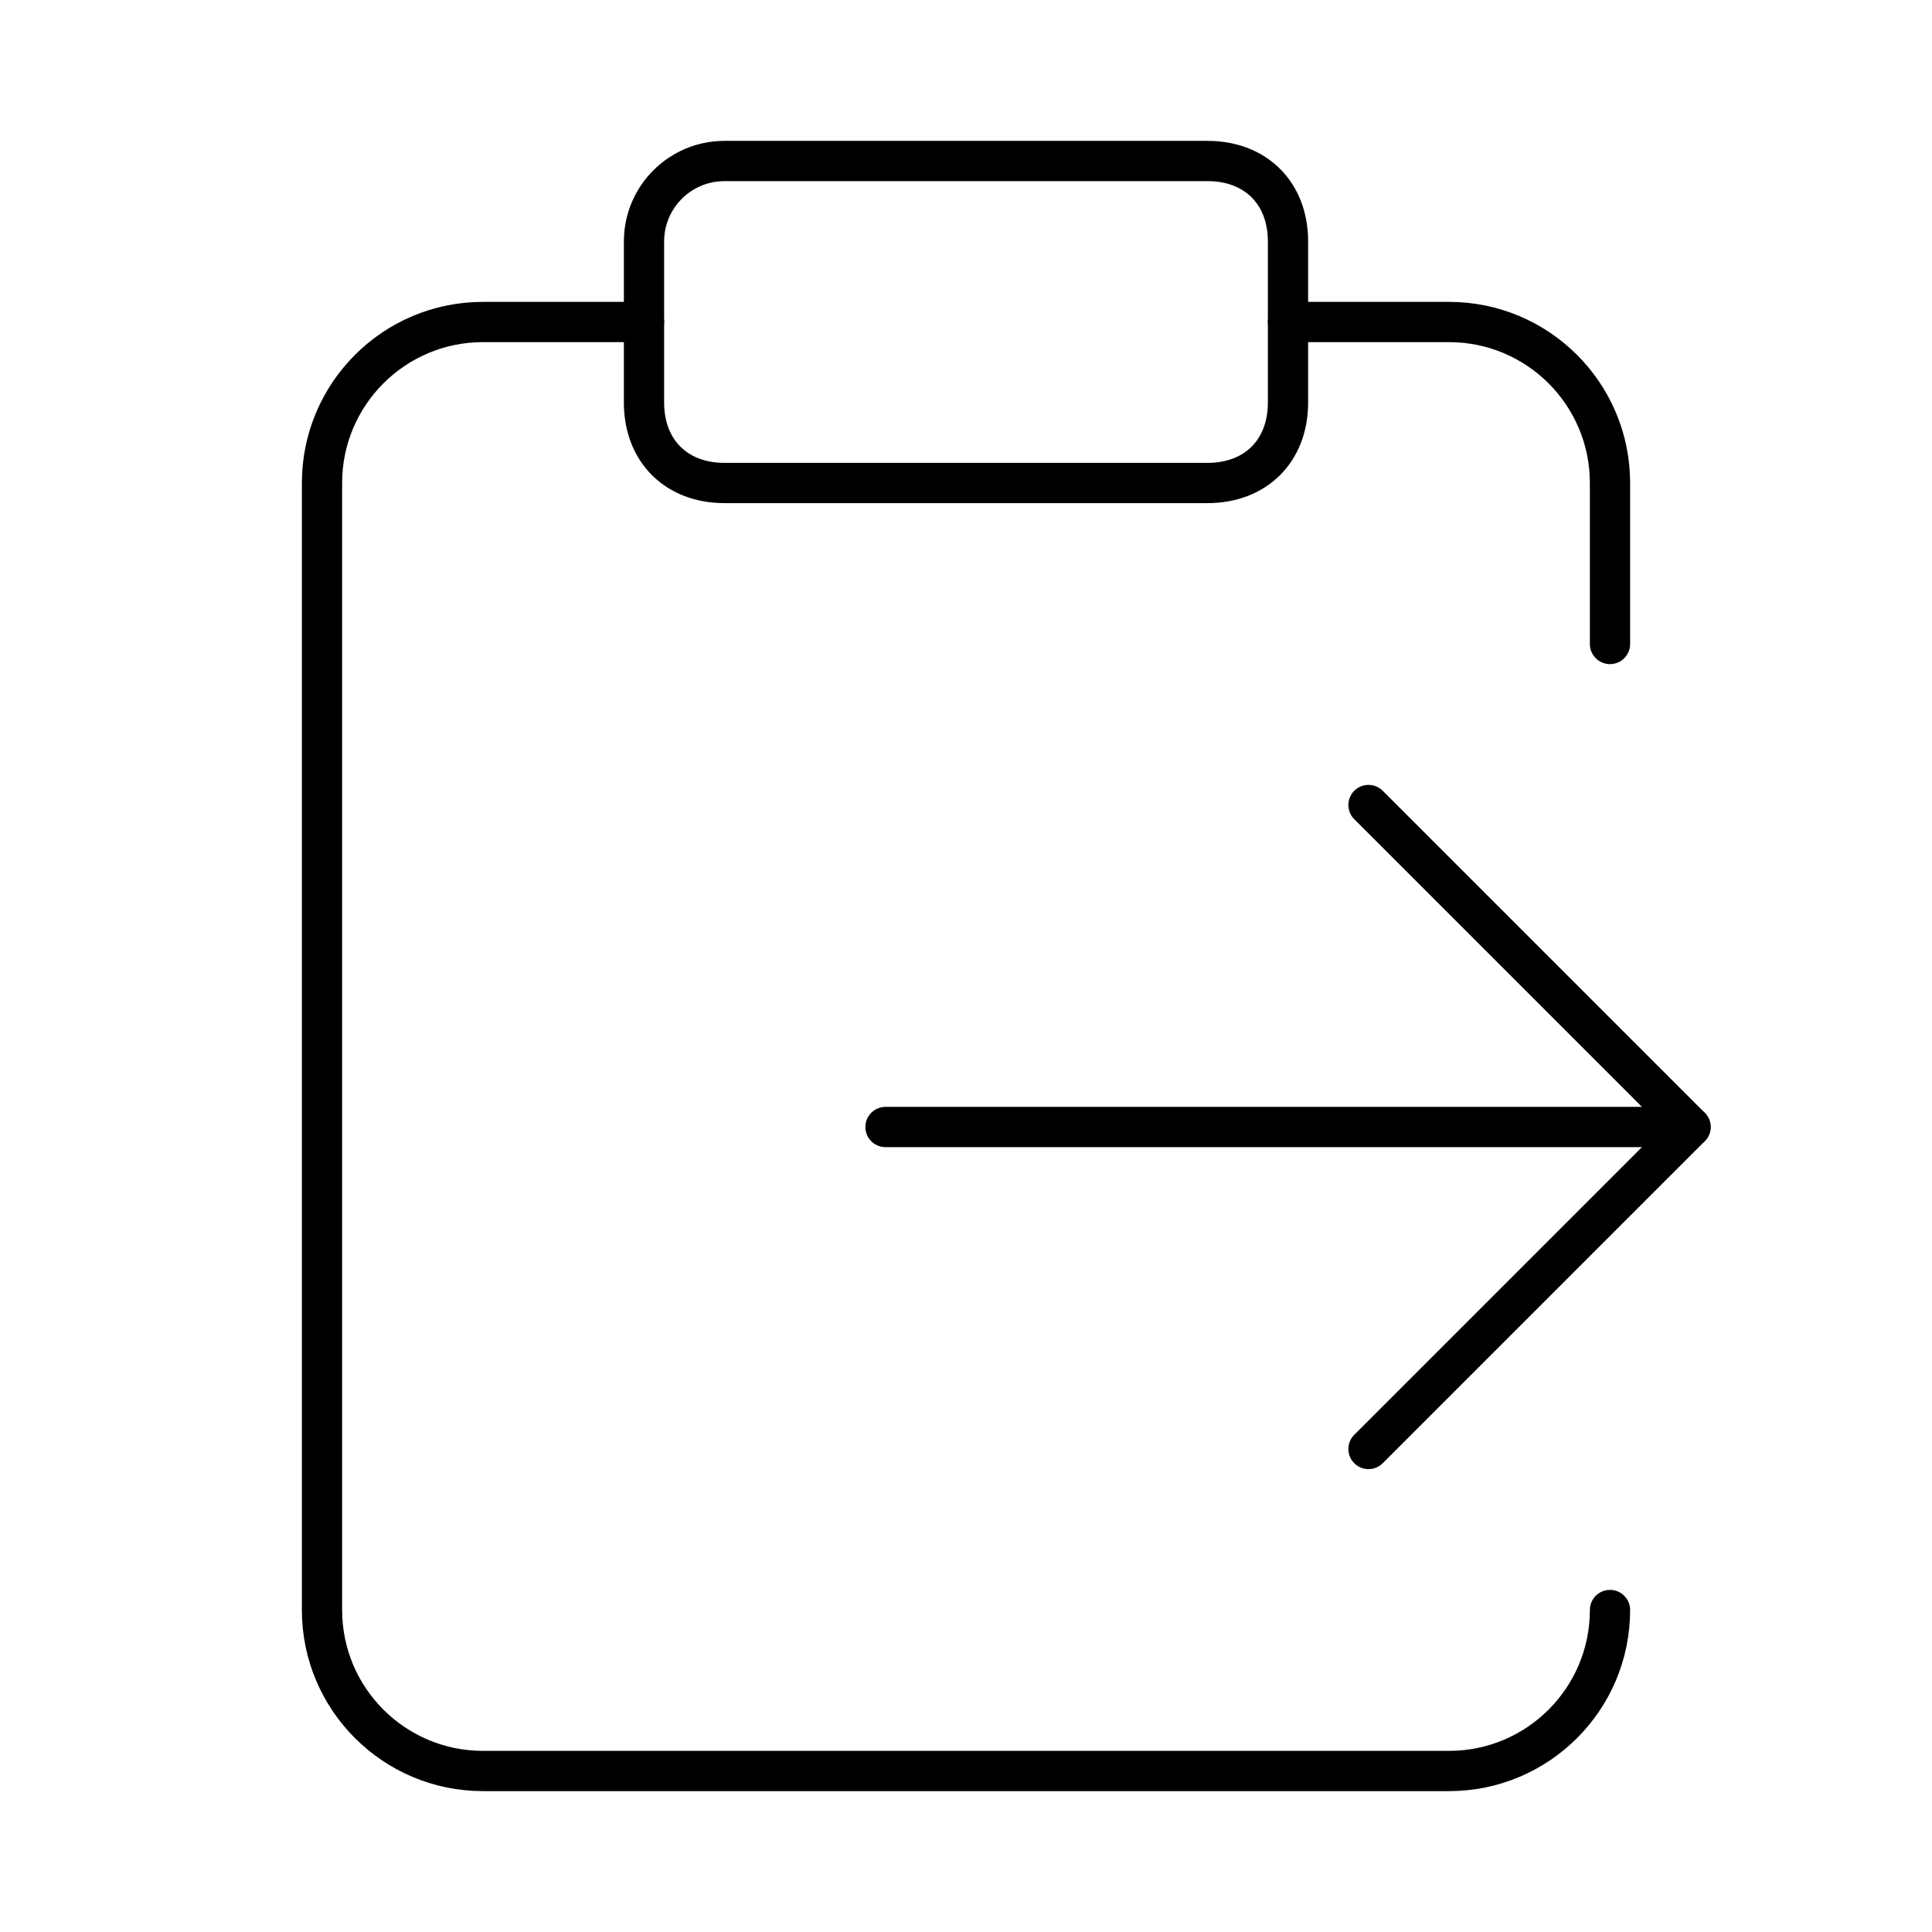
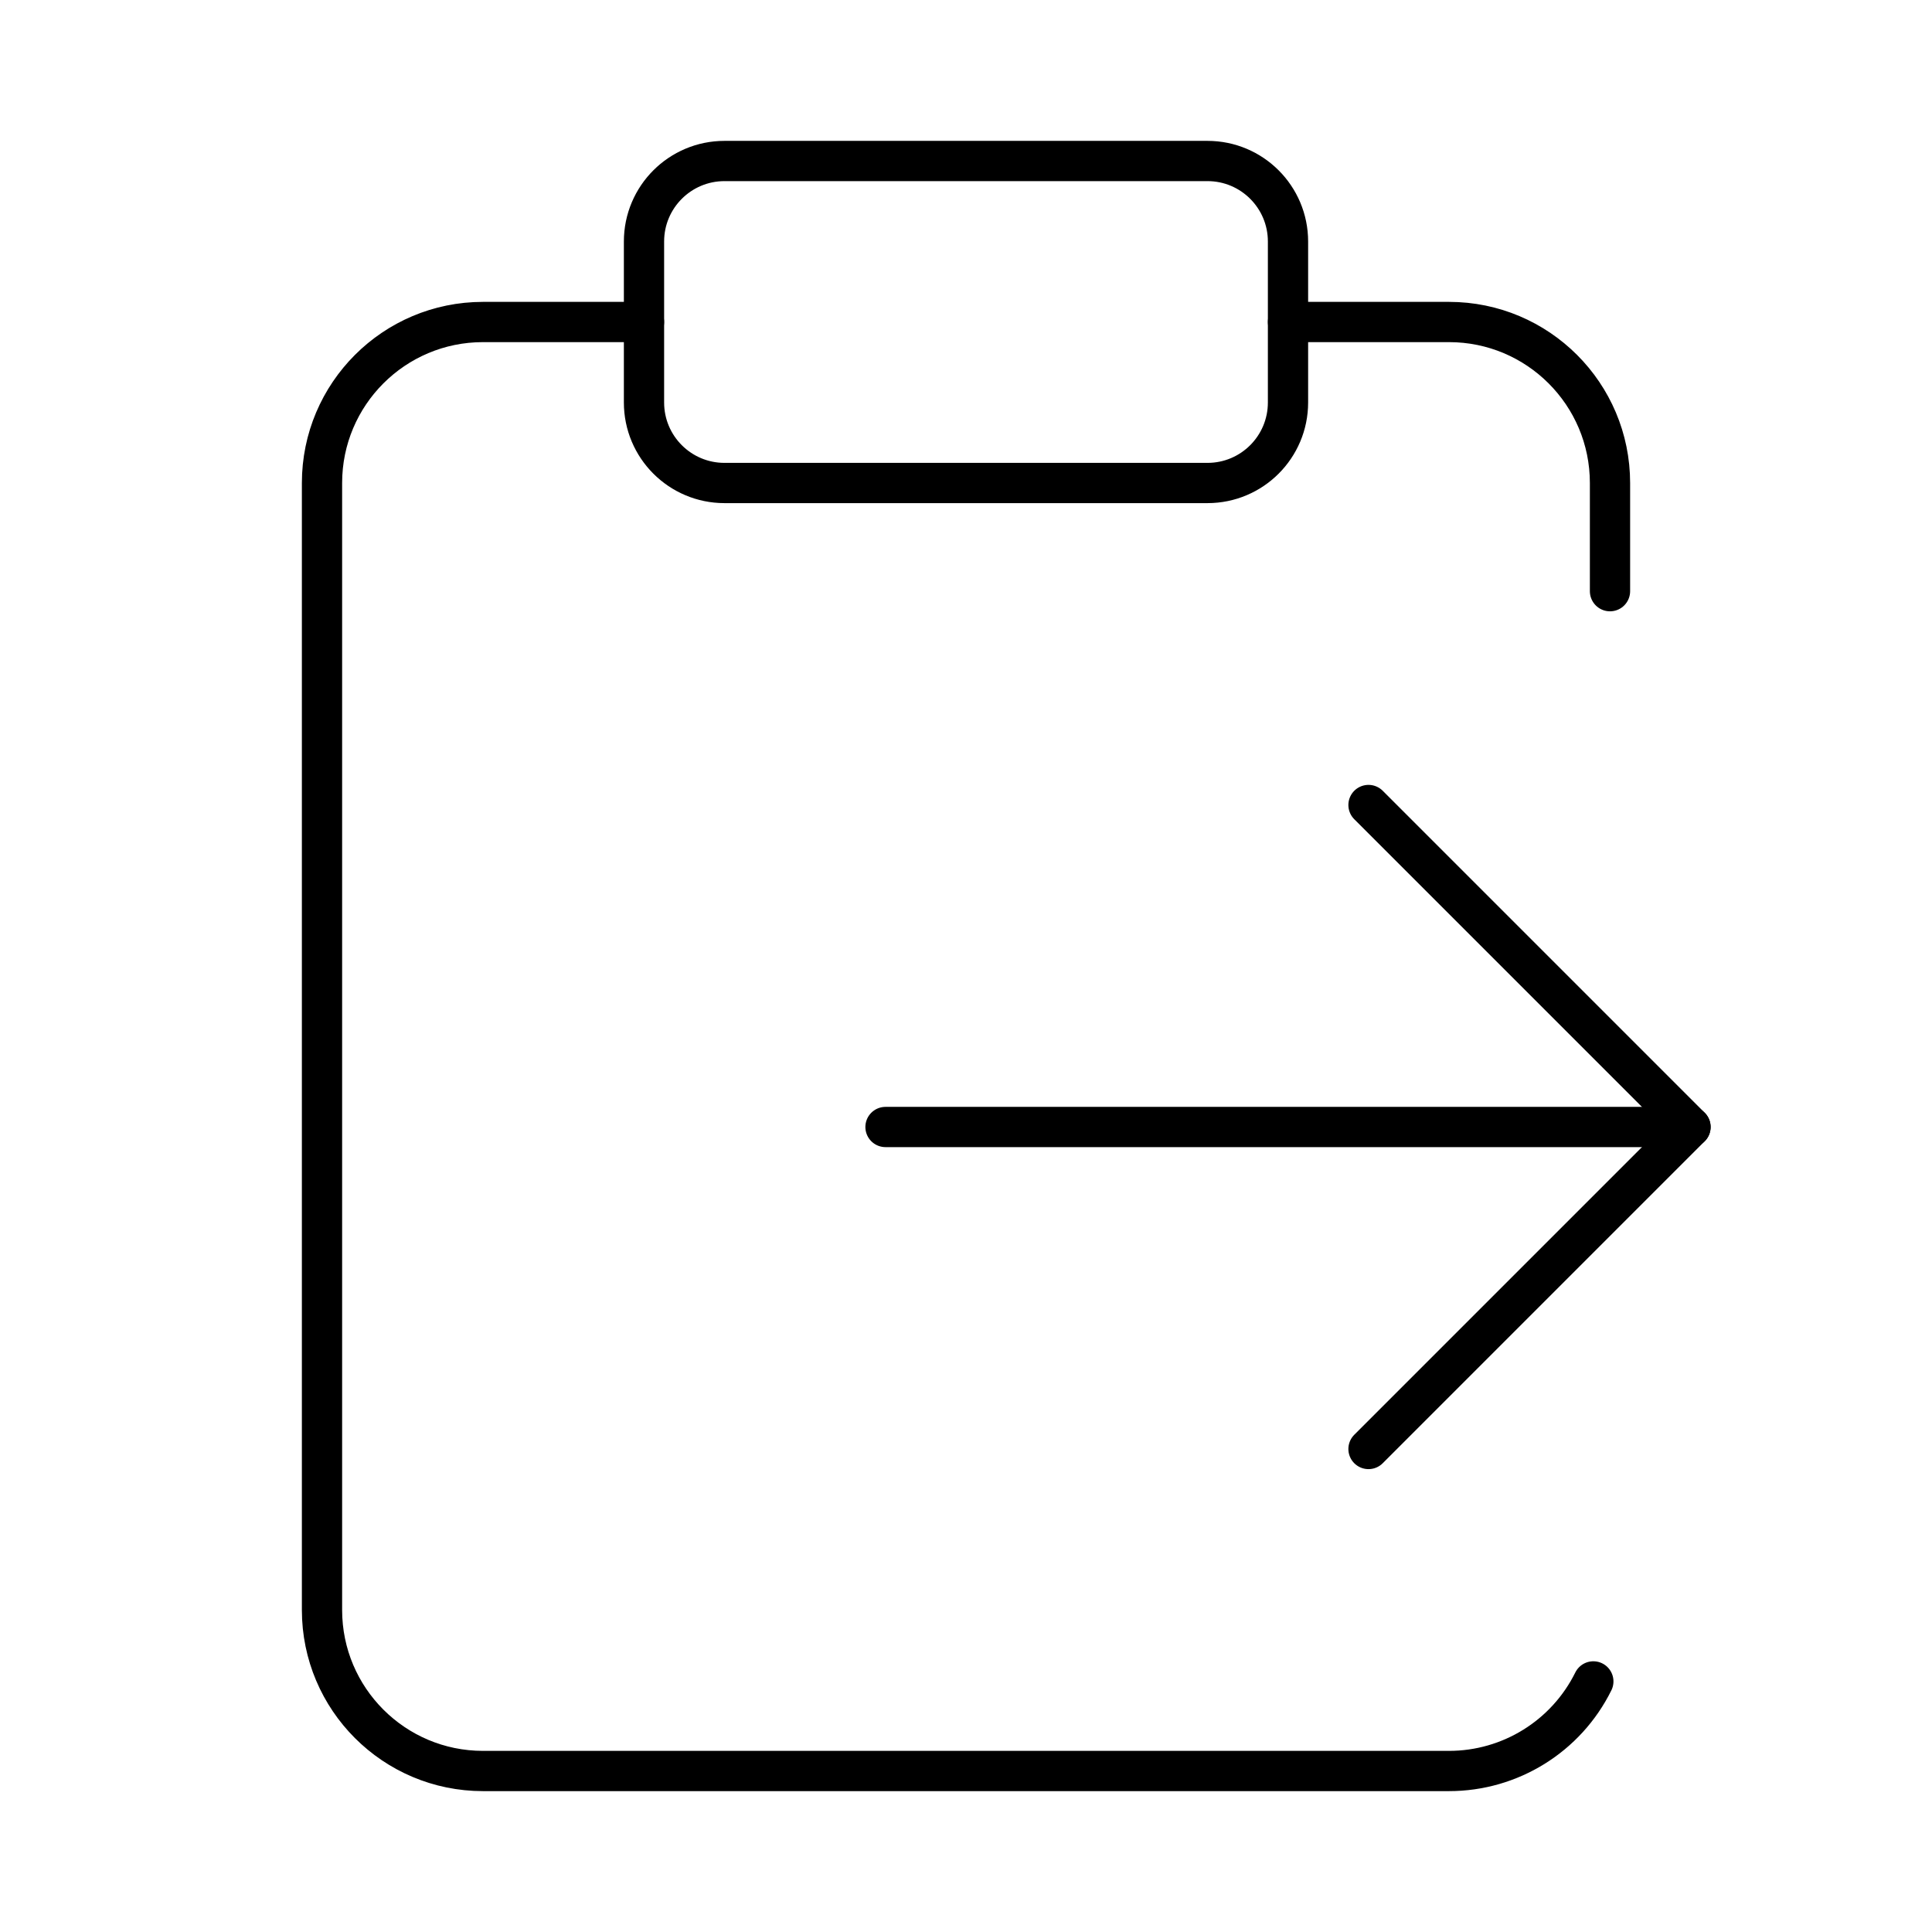
<svg xmlns="http://www.w3.org/2000/svg" width="24" height="24" viewBox="0 0 24 24" fill="none" stroke="currentColor" stroke-width=".5" stroke-linecap="round" stroke-linejoin="round">
-   <path d="M15 2H9a1 1 0 0 0-1 1v2c0 .6.4 1 1 1h6c.6 0 1-.4 1-1V3c0-.6-.4-1-1-1Z" />
-   <path d="M8 4H6a2 2 0 0 0-2 2v14a2 2 0 0 0 2 2h12a2 2 0 0 0 2-2M16 4h2a2 2 0 0 1 2 2v2M11 14h10" />
-   <path d="m17 10 4 4-4 4" />
+   <path d="M11 14h10" />
+   <path d="M16 4h2a2 2 0 0 1 2 2v1.344" />
+   <path d="m17 18 4-4-4-4" />
+   <path d="M8 4H6a2 2 0 0 0-2 2v14a2 2 0 0 0 2 2h12a2 2 0 0 0 1.793-1.113" />
+   <rect x="8" y="2" width="8" height="4" rx="1" />
</svg>
